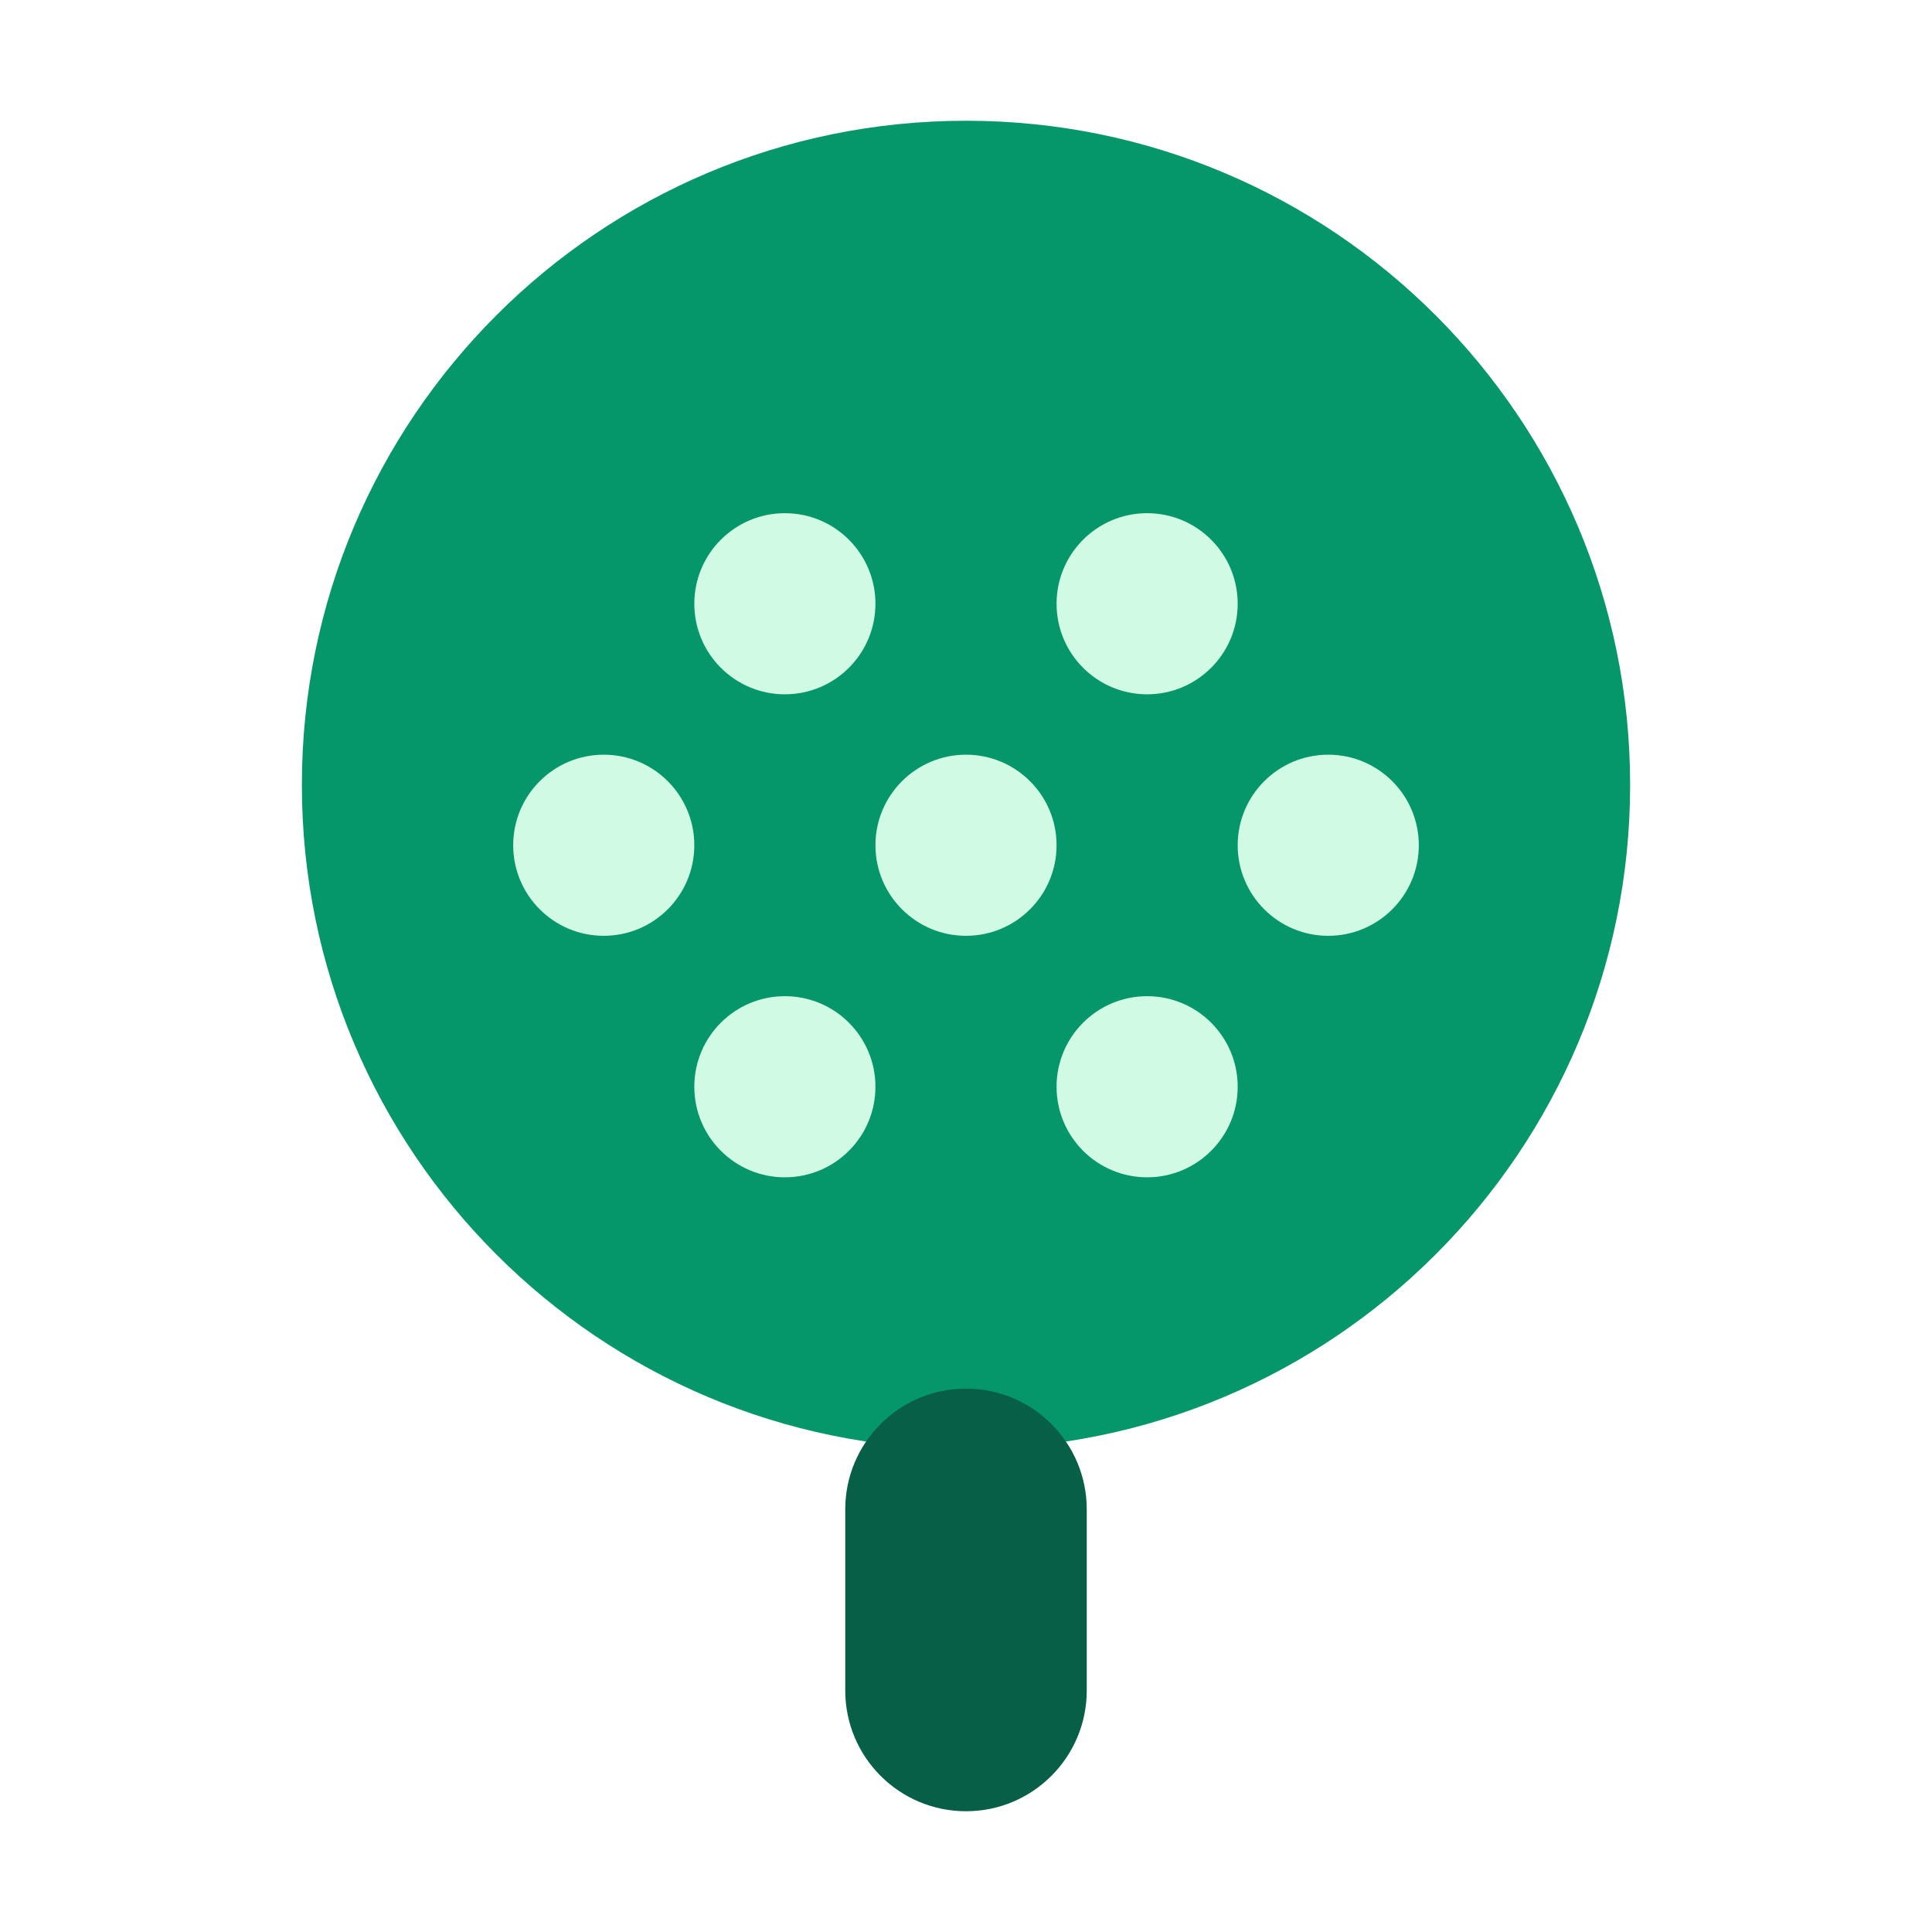
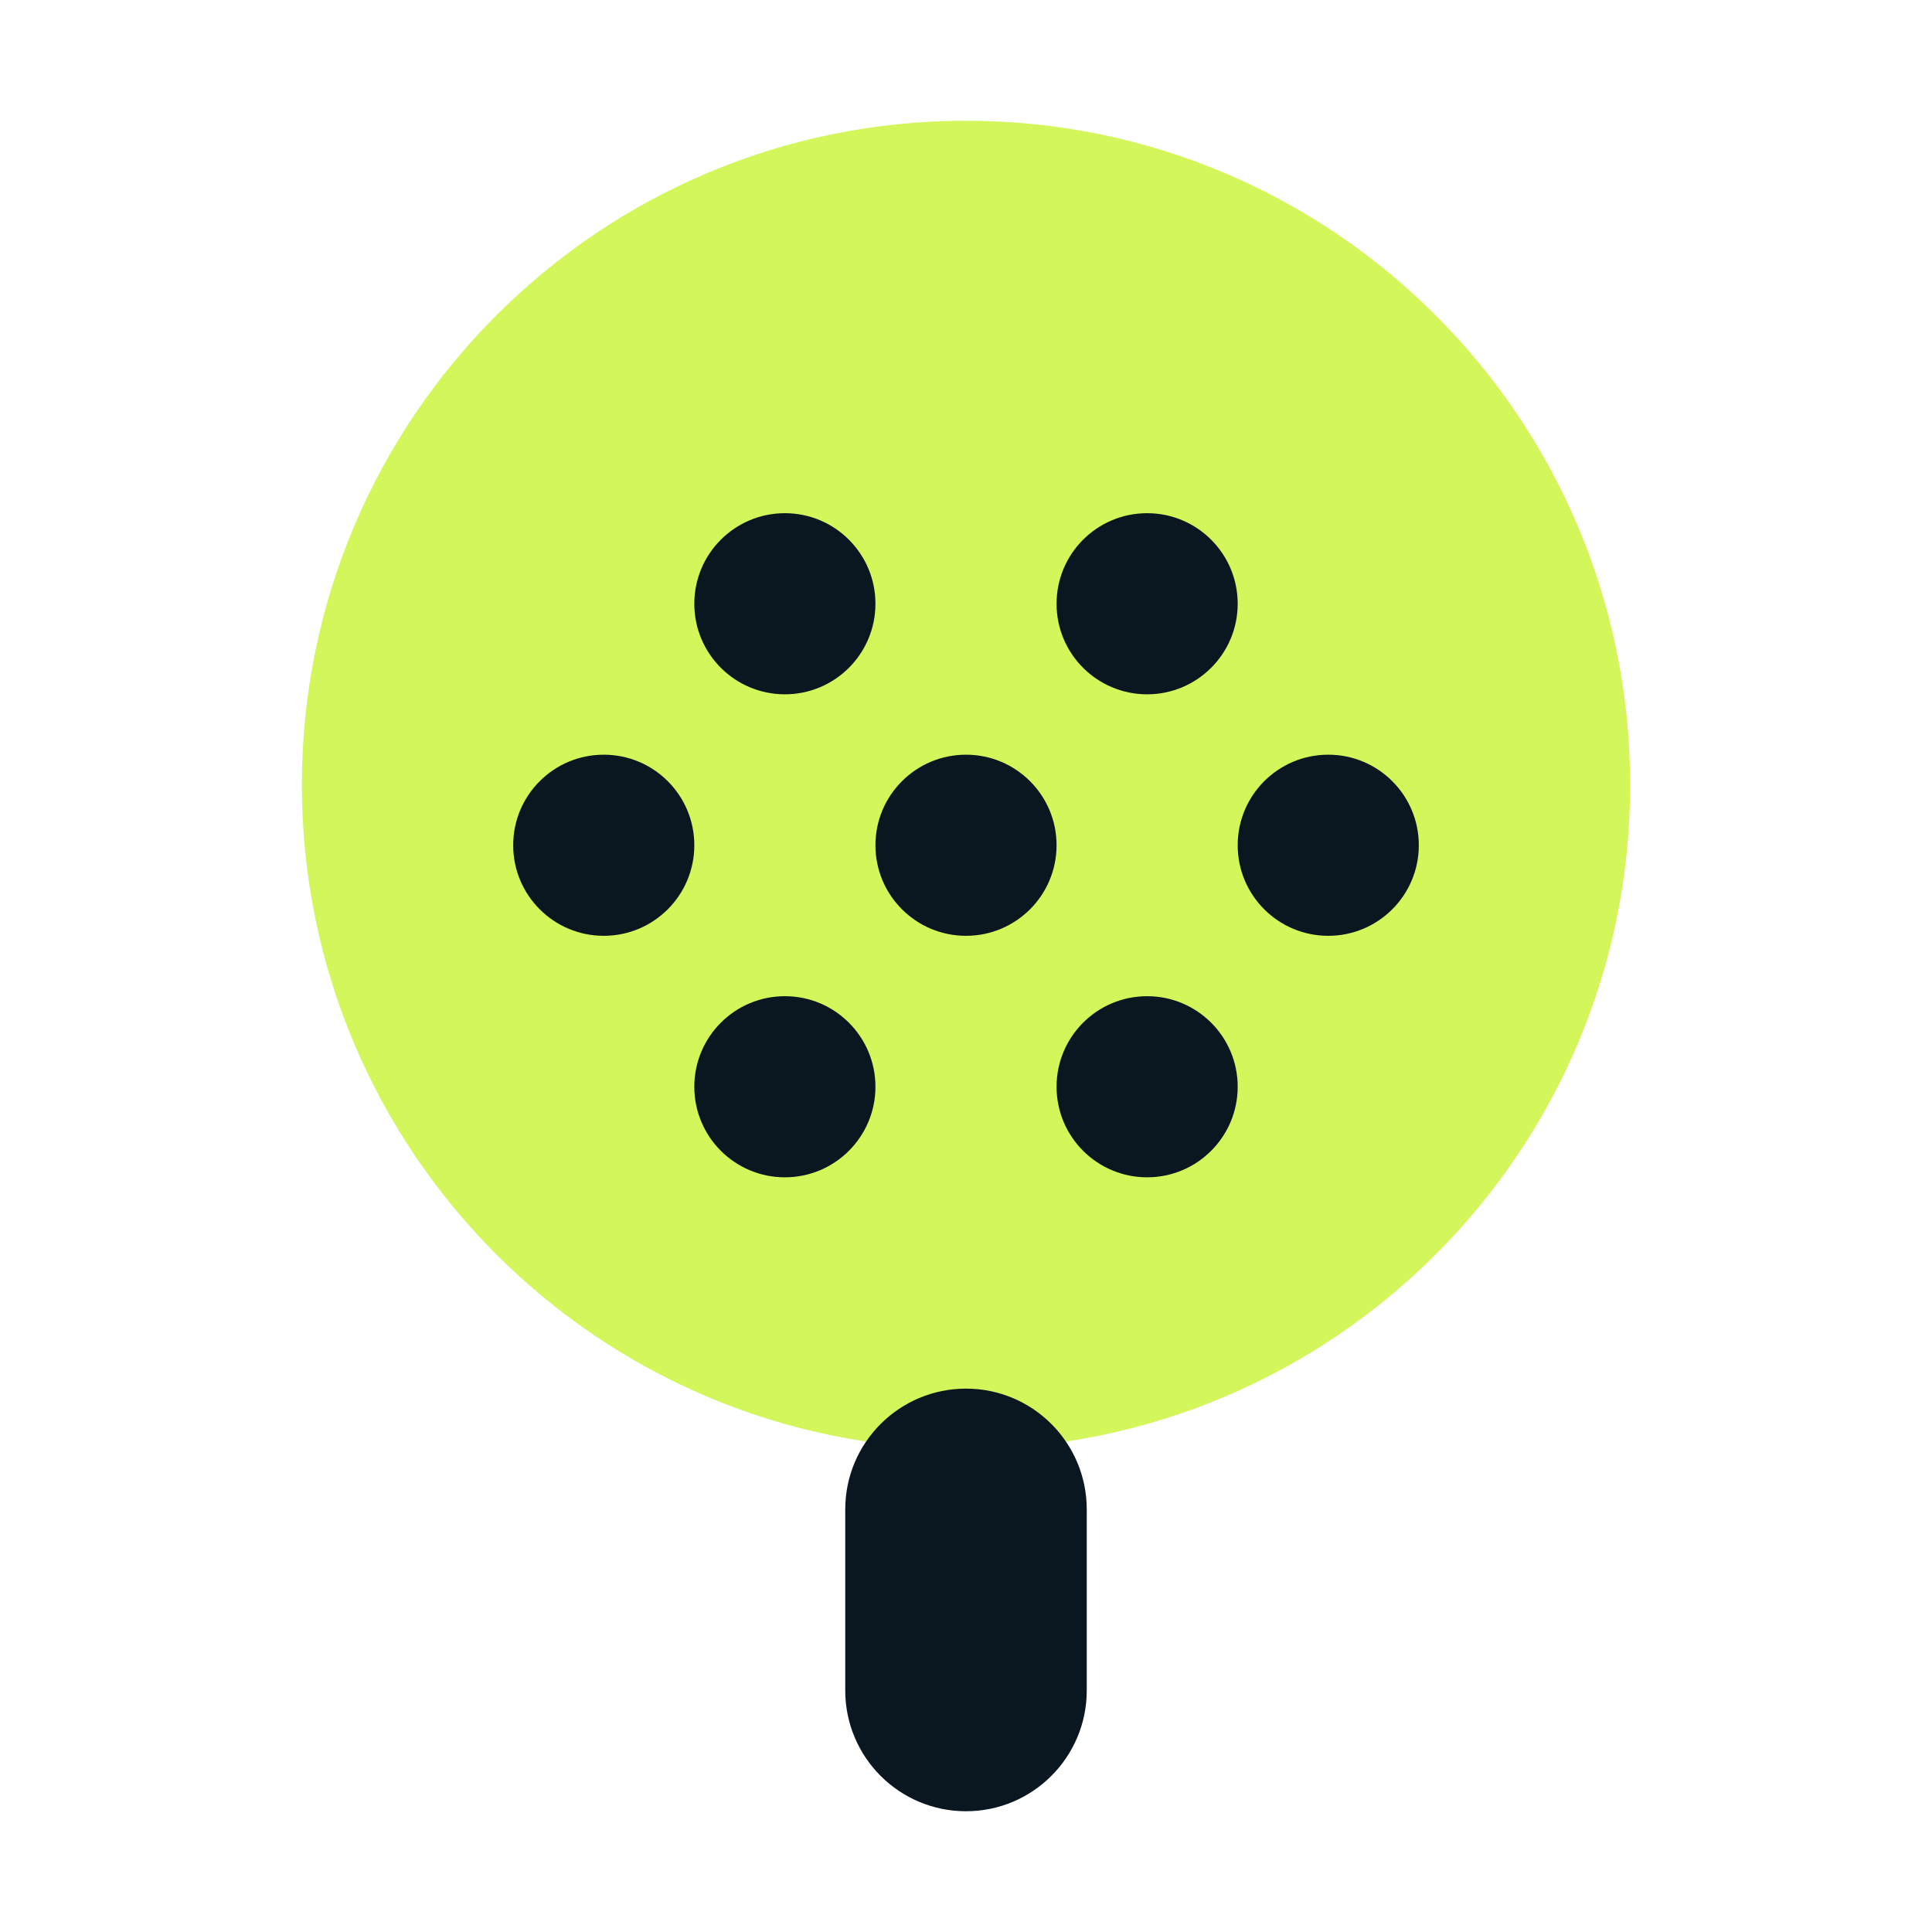
<svg xmlns="http://www.w3.org/2000/svg" viewBox="0 0 32 32">
-   <circle cx="16" cy="13" r="11" fill="#059669" />
-   <circle cx="13" cy="10" r="1.5" fill="#d1fae5" />
-   <circle cx="19" cy="10" r="1.5" fill="#d1fae5" />
-   <circle cx="10" cy="14" r="1.5" fill="#d1fae5" />
-   <circle cx="16" cy="14" r="1.5" fill="#d1fae5" />
-   <circle cx="22" cy="14" r="1.5" fill="#d1fae5" />
-   <circle cx="13" cy="18" r="1.5" fill="#d1fae5" />
-   <circle cx="19" cy="18" r="1.5" fill="#d1fae5" />
-   <rect x="14" y="23" width="4" height="7" rx="2" fill="#065f46" />
+   <circle cx="16" cy="13" r="11" fill="#d3f65a" />
+   <circle cx="13" cy="10" r="1.5" fill="#0b1720" />
+   <circle cx="19" cy="10" r="1.5" fill="#0b1720" />
+   <circle cx="10" cy="14" r="1.5" fill="#0b1720" />
+   <circle cx="16" cy="14" r="1.5" fill="#0b1720" />
+   <circle cx="22" cy="14" r="1.5" fill="#0b1720" />
+   <circle cx="13" cy="18" r="1.5" fill="#0b1720" />
+   <circle cx="19" cy="18" r="1.5" fill="#0b1720" />
+   <rect x="14" y="23" width="4" height="7" rx="2" fill="#0b1720" />
</svg>
